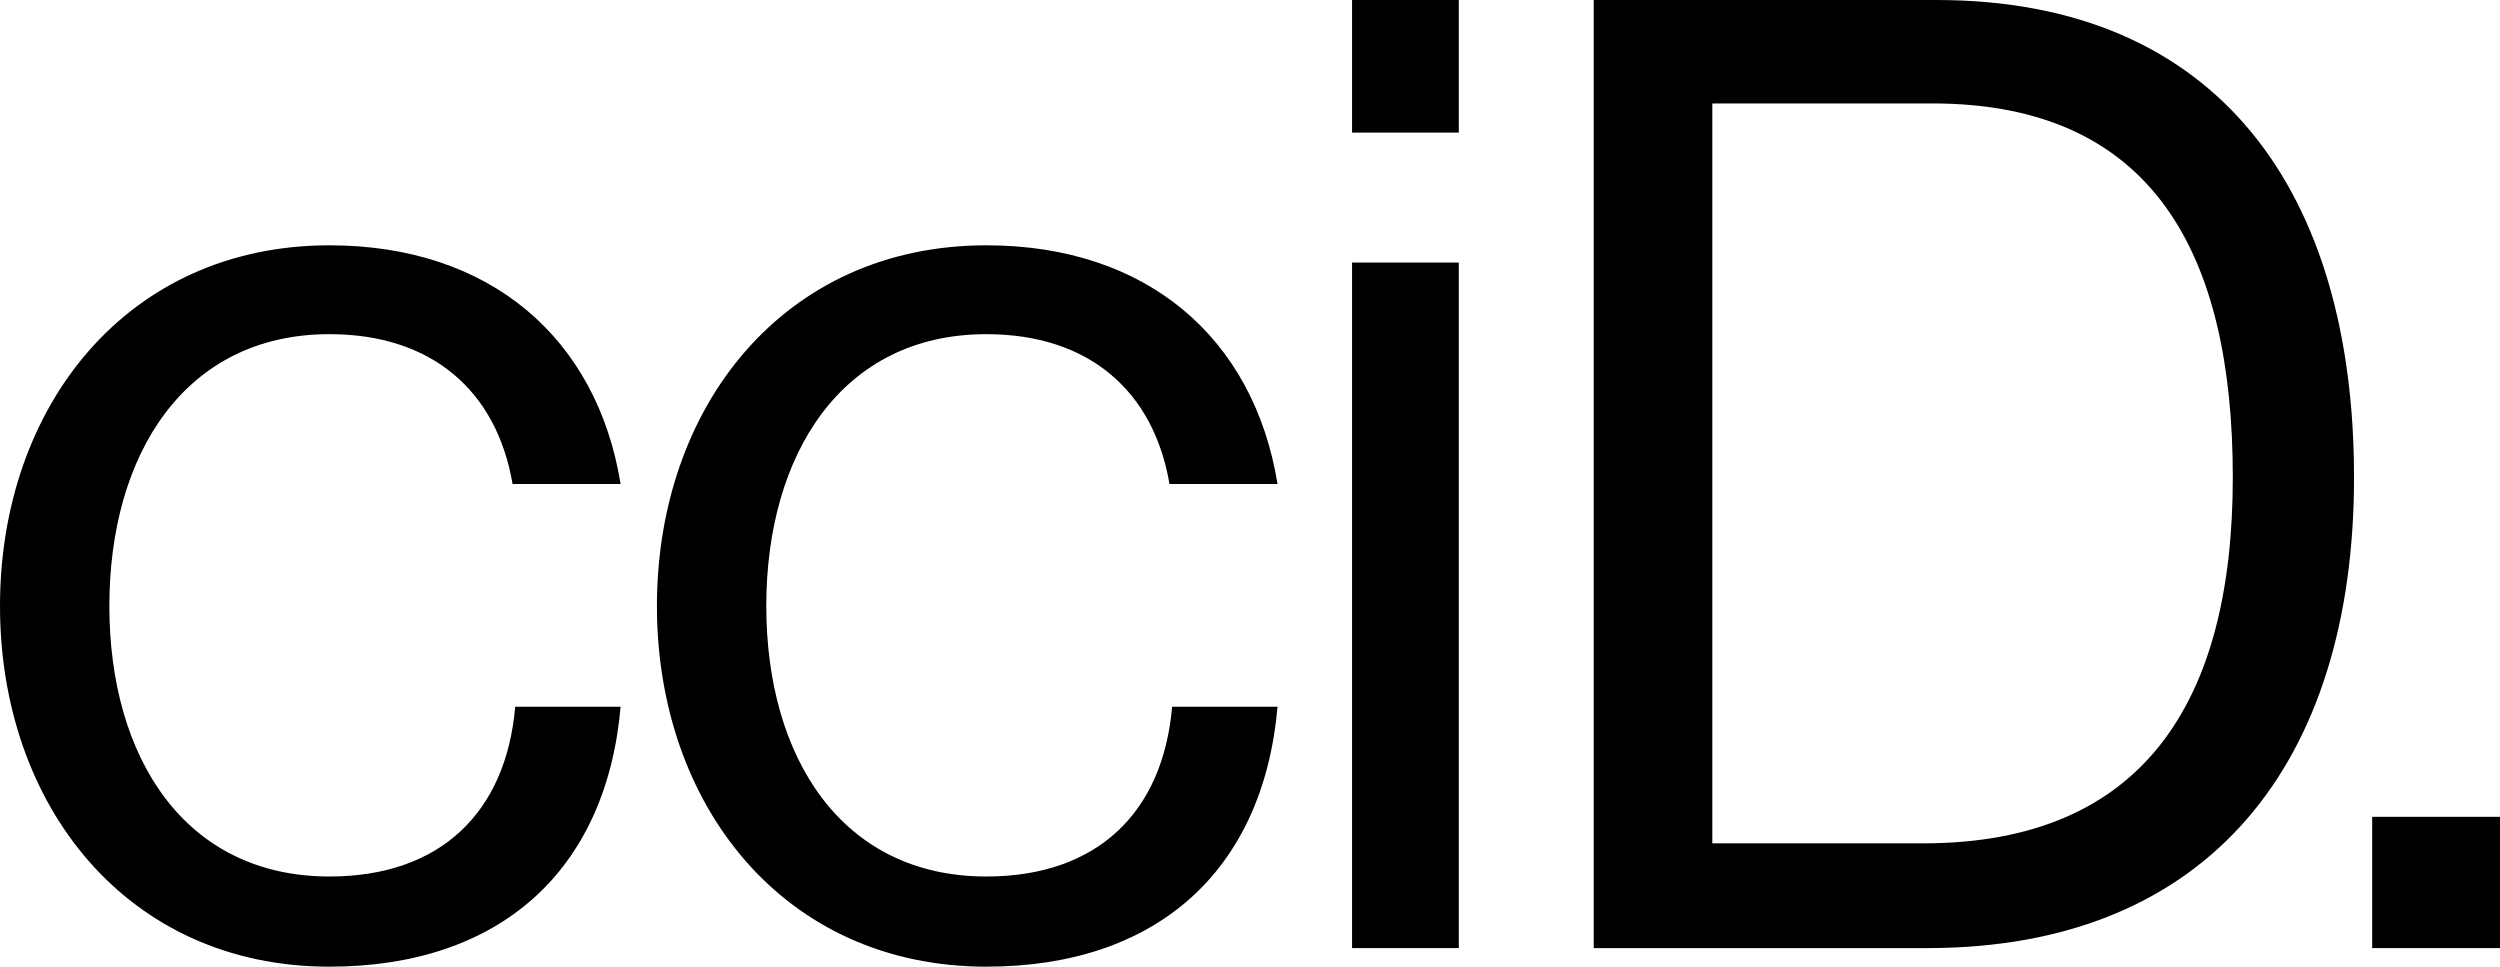
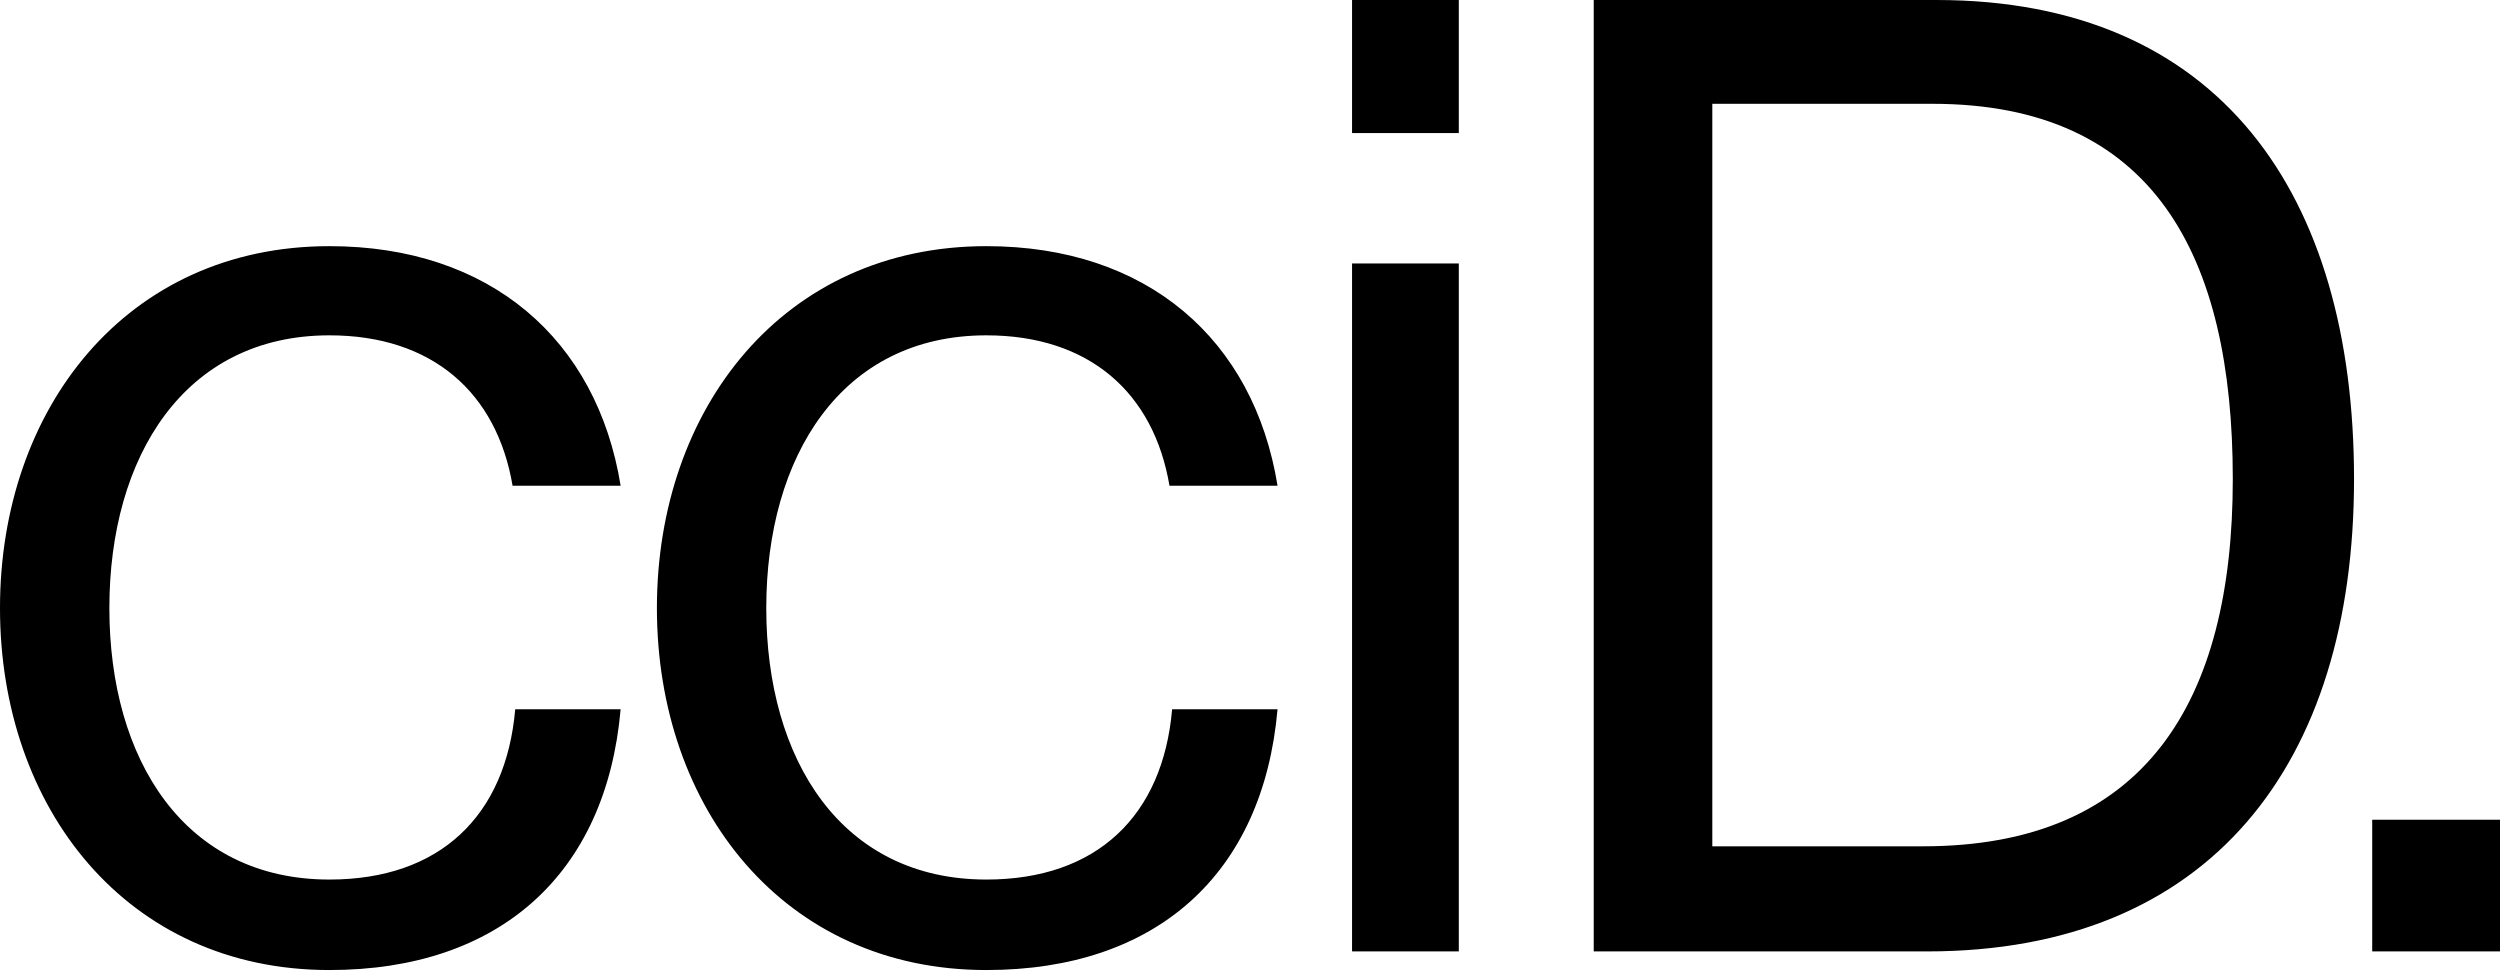
- <svg xmlns="http://www.w3.org/2000/svg" viewBox="0 0 300 116" fill="currentColor">
-   <path d="M284.662 113.772V98.019H300V113.772H284.662Z" />
-   <path d="M191.248 113.772V0H232.359C266.355 0 282.483 23.232 282.483 57.284C282.483 91.336 265.248 113.772 231.253 113.772H191.248ZM205.479 101.201H230.778C257.342 101.201 267.936 84.016 267.936 57.284C267.936 30.551 258.449 12.412 231.885 12.412H205.479V101.201Z" />
-   <path d="M162.248 113.772V31.506H175.055V113.772H162.248ZM162.248 15.912V0H175.055V15.912H162.248Z" />
-   <path d="M118.36 116C94.01 116 78.831 96.587 78.831 72.719C78.831 48.851 94.01 29.438 118.36 29.438C137.651 29.438 150.459 40.576 153.305 58.08H140.339C138.441 46.941 130.694 40.099 118.36 40.099C100.967 40.099 91.954 54.579 91.954 72.719C91.954 90.859 100.967 105.18 118.36 105.18C131.642 105.18 139.548 97.542 140.655 84.812H153.305C151.565 104.543 138.758 116 118.36 116Z" />
-   <path d="M39.53 116C15.18 116 0 96.587 0 72.719C0 48.851 15.18 29.438 39.53 29.438C58.82 29.438 71.628 40.576 74.474 58.08H61.508C59.611 46.941 51.863 40.099 39.53 40.099C22.137 40.099 13.124 54.579 13.124 72.719C13.124 90.859 22.137 105.18 39.53 105.18C52.812 105.18 60.718 97.542 61.825 84.812H74.474C72.735 104.543 59.927 116 39.53 116Z" />
+ <svg xmlns="http://www.w3.org/2000/svg" viewBox="0 0 67 26" fill="currentColor">
+   <path d="M63.575 25.498V21.968H67V25.498H63.575ZM42.712 25.498V0H51.894C59.486 0 63.088 5.207 63.088 12.838C63.088 20.47 59.239 25.498 51.647 25.498H42.712ZM45.89 22.681H51.54C57.473 22.681 59.839 18.829 59.839 12.838C59.839 6.847 57.72 2.782 51.788 2.782H45.89V22.681ZM36.235 25.498V7.061H39.096V25.498H36.235ZM36.235 3.566V0H39.096V3.566H36.235ZM26.434 25.997C20.996 25.997 17.605 21.647 17.605 16.297C17.605 10.948 20.996 6.597 26.434 6.597C30.742 6.597 33.602 9.094 34.238 13.017H31.342C30.919 10.52 29.188 8.987 26.434 8.987C22.549 8.987 20.536 12.232 20.536 16.297C20.536 20.363 22.549 23.572 26.434 23.572C29.4 23.572 31.166 21.861 31.413 19.008H34.238C33.849 23.43 30.989 25.997 26.434 25.997ZM8.828 25.997C3.39 25.997 0 21.647 0 16.297C0 10.948 3.39 6.597 8.828 6.597C13.136 6.597 15.997 9.094 16.633 13.017H13.737C13.313 10.52 11.583 8.987 8.828 8.987C4.944 8.987 2.931 12.232 2.931 16.297C2.931 20.363 4.944 23.572 8.828 23.572C11.795 23.572 13.56 21.861 13.808 19.008H16.633C16.244 23.43 13.383 25.997 8.828 25.997Z" />
</svg>
